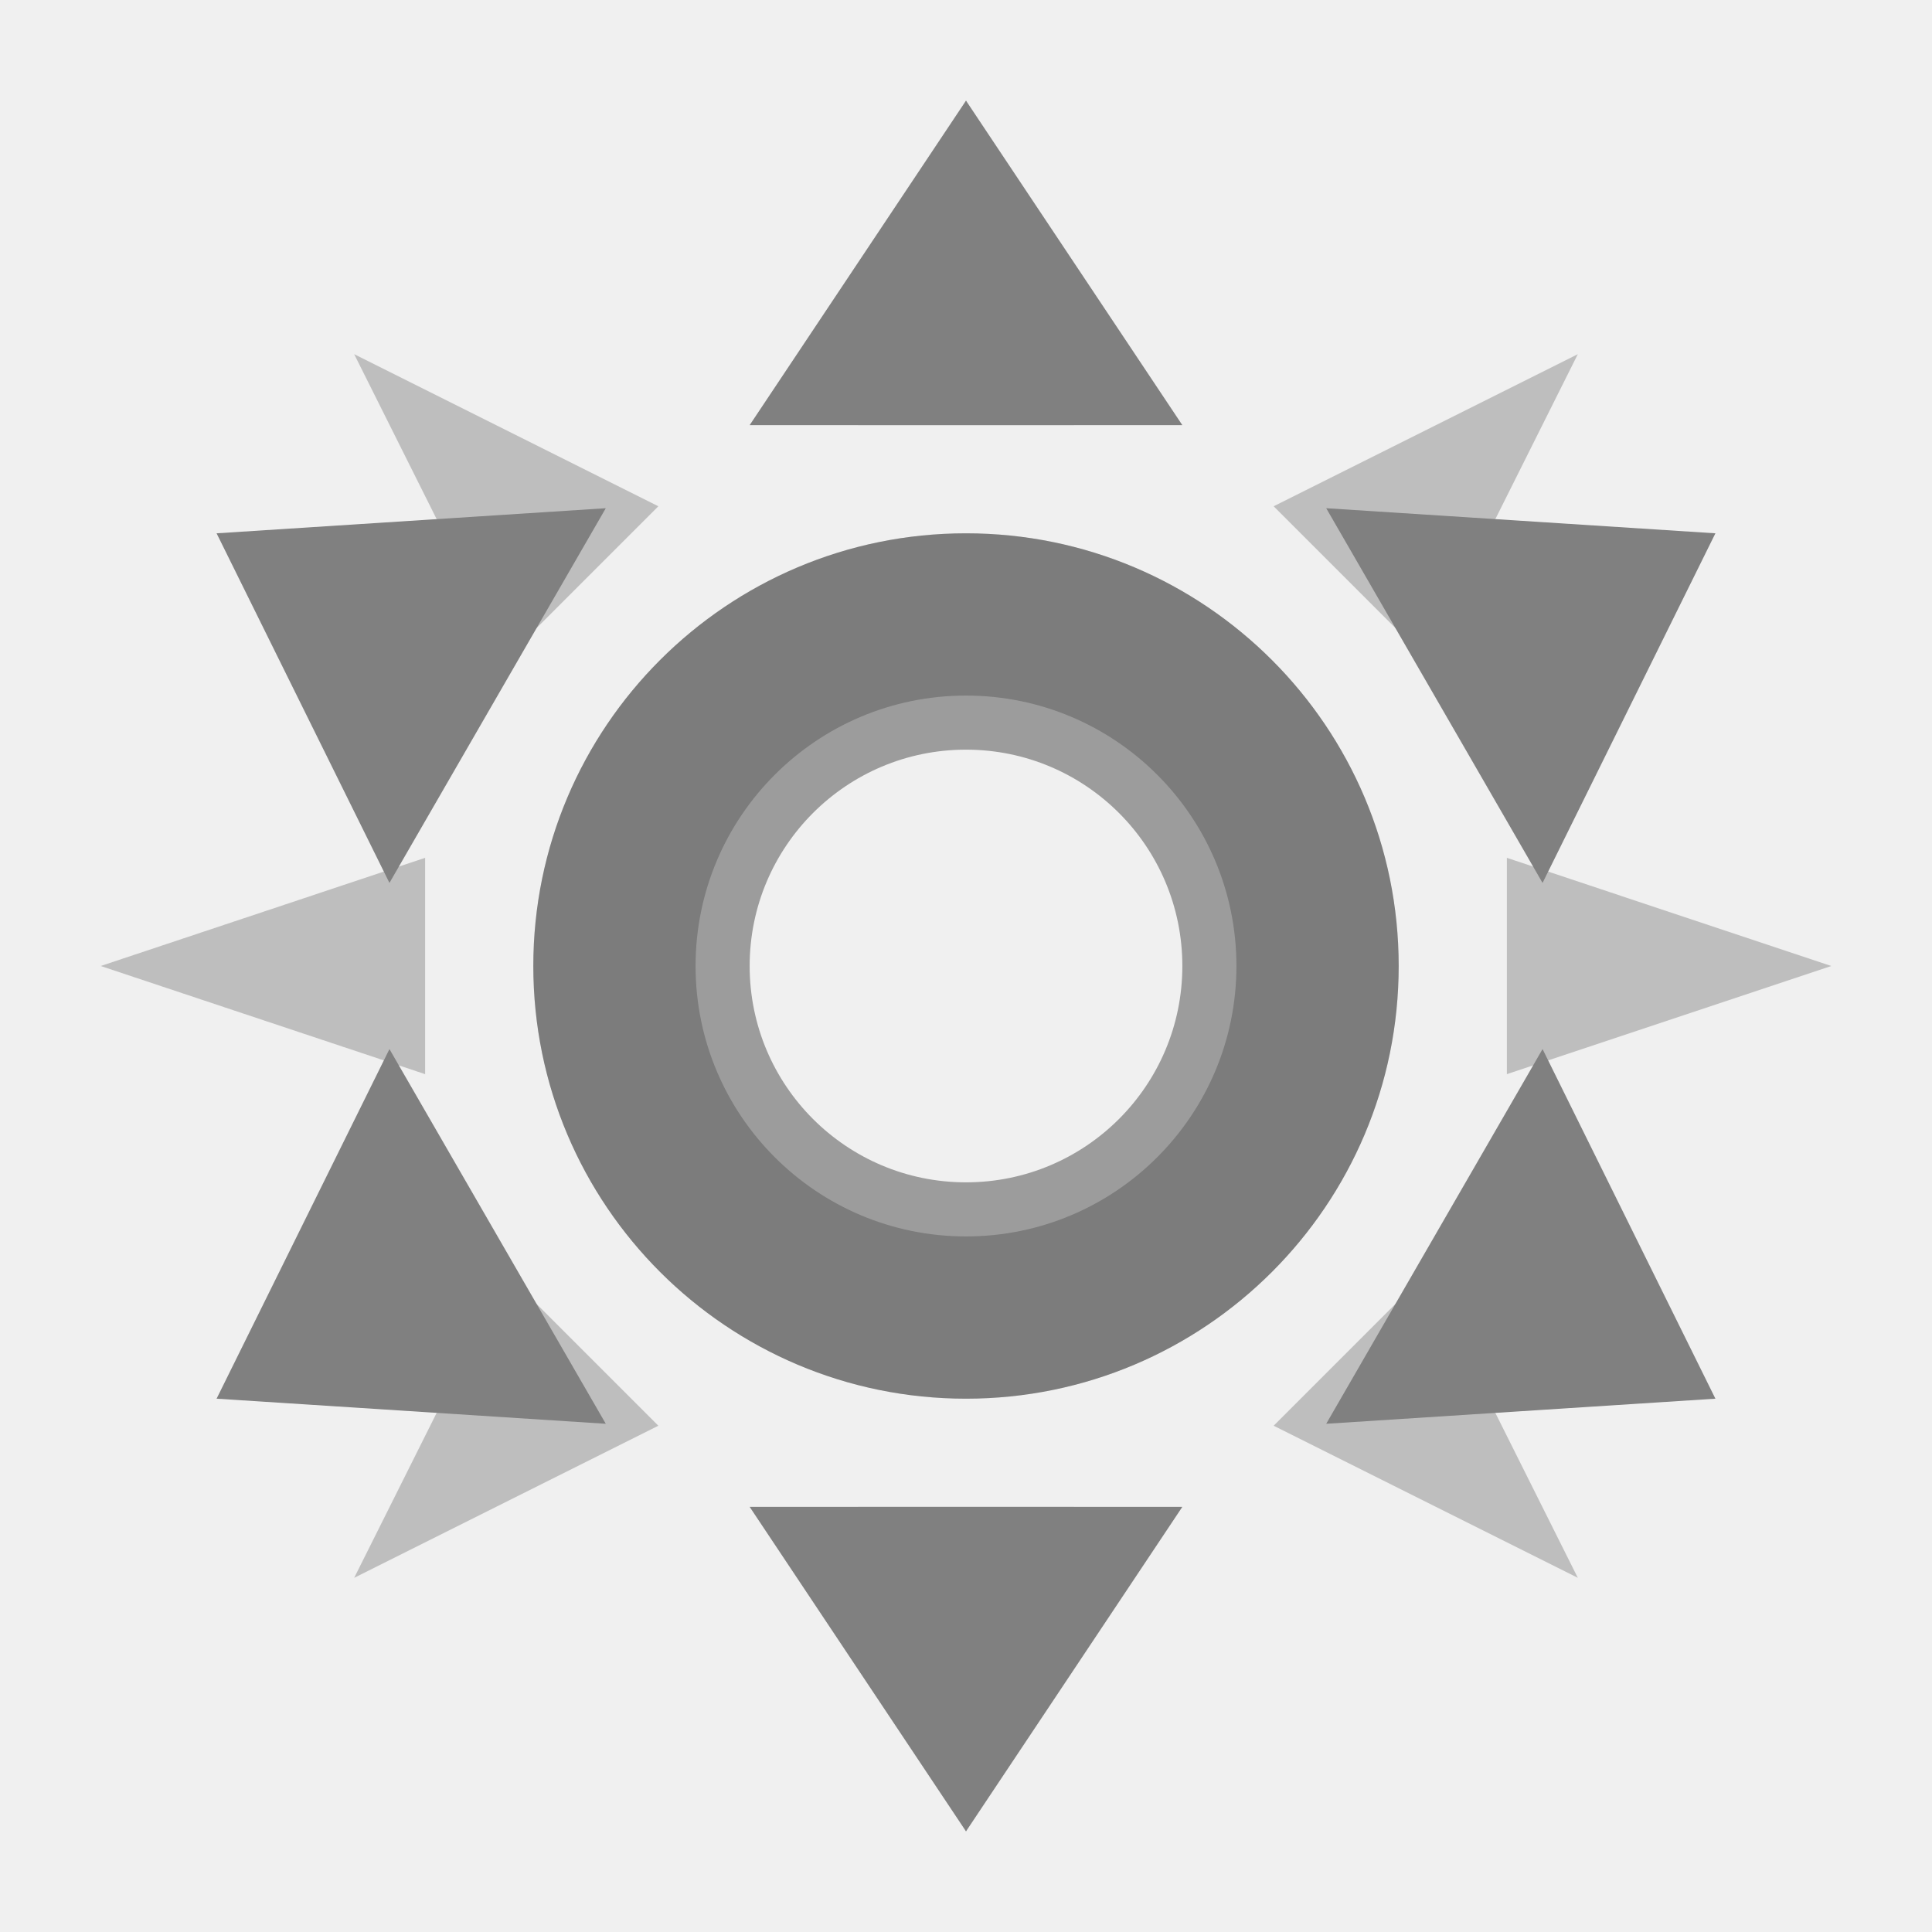
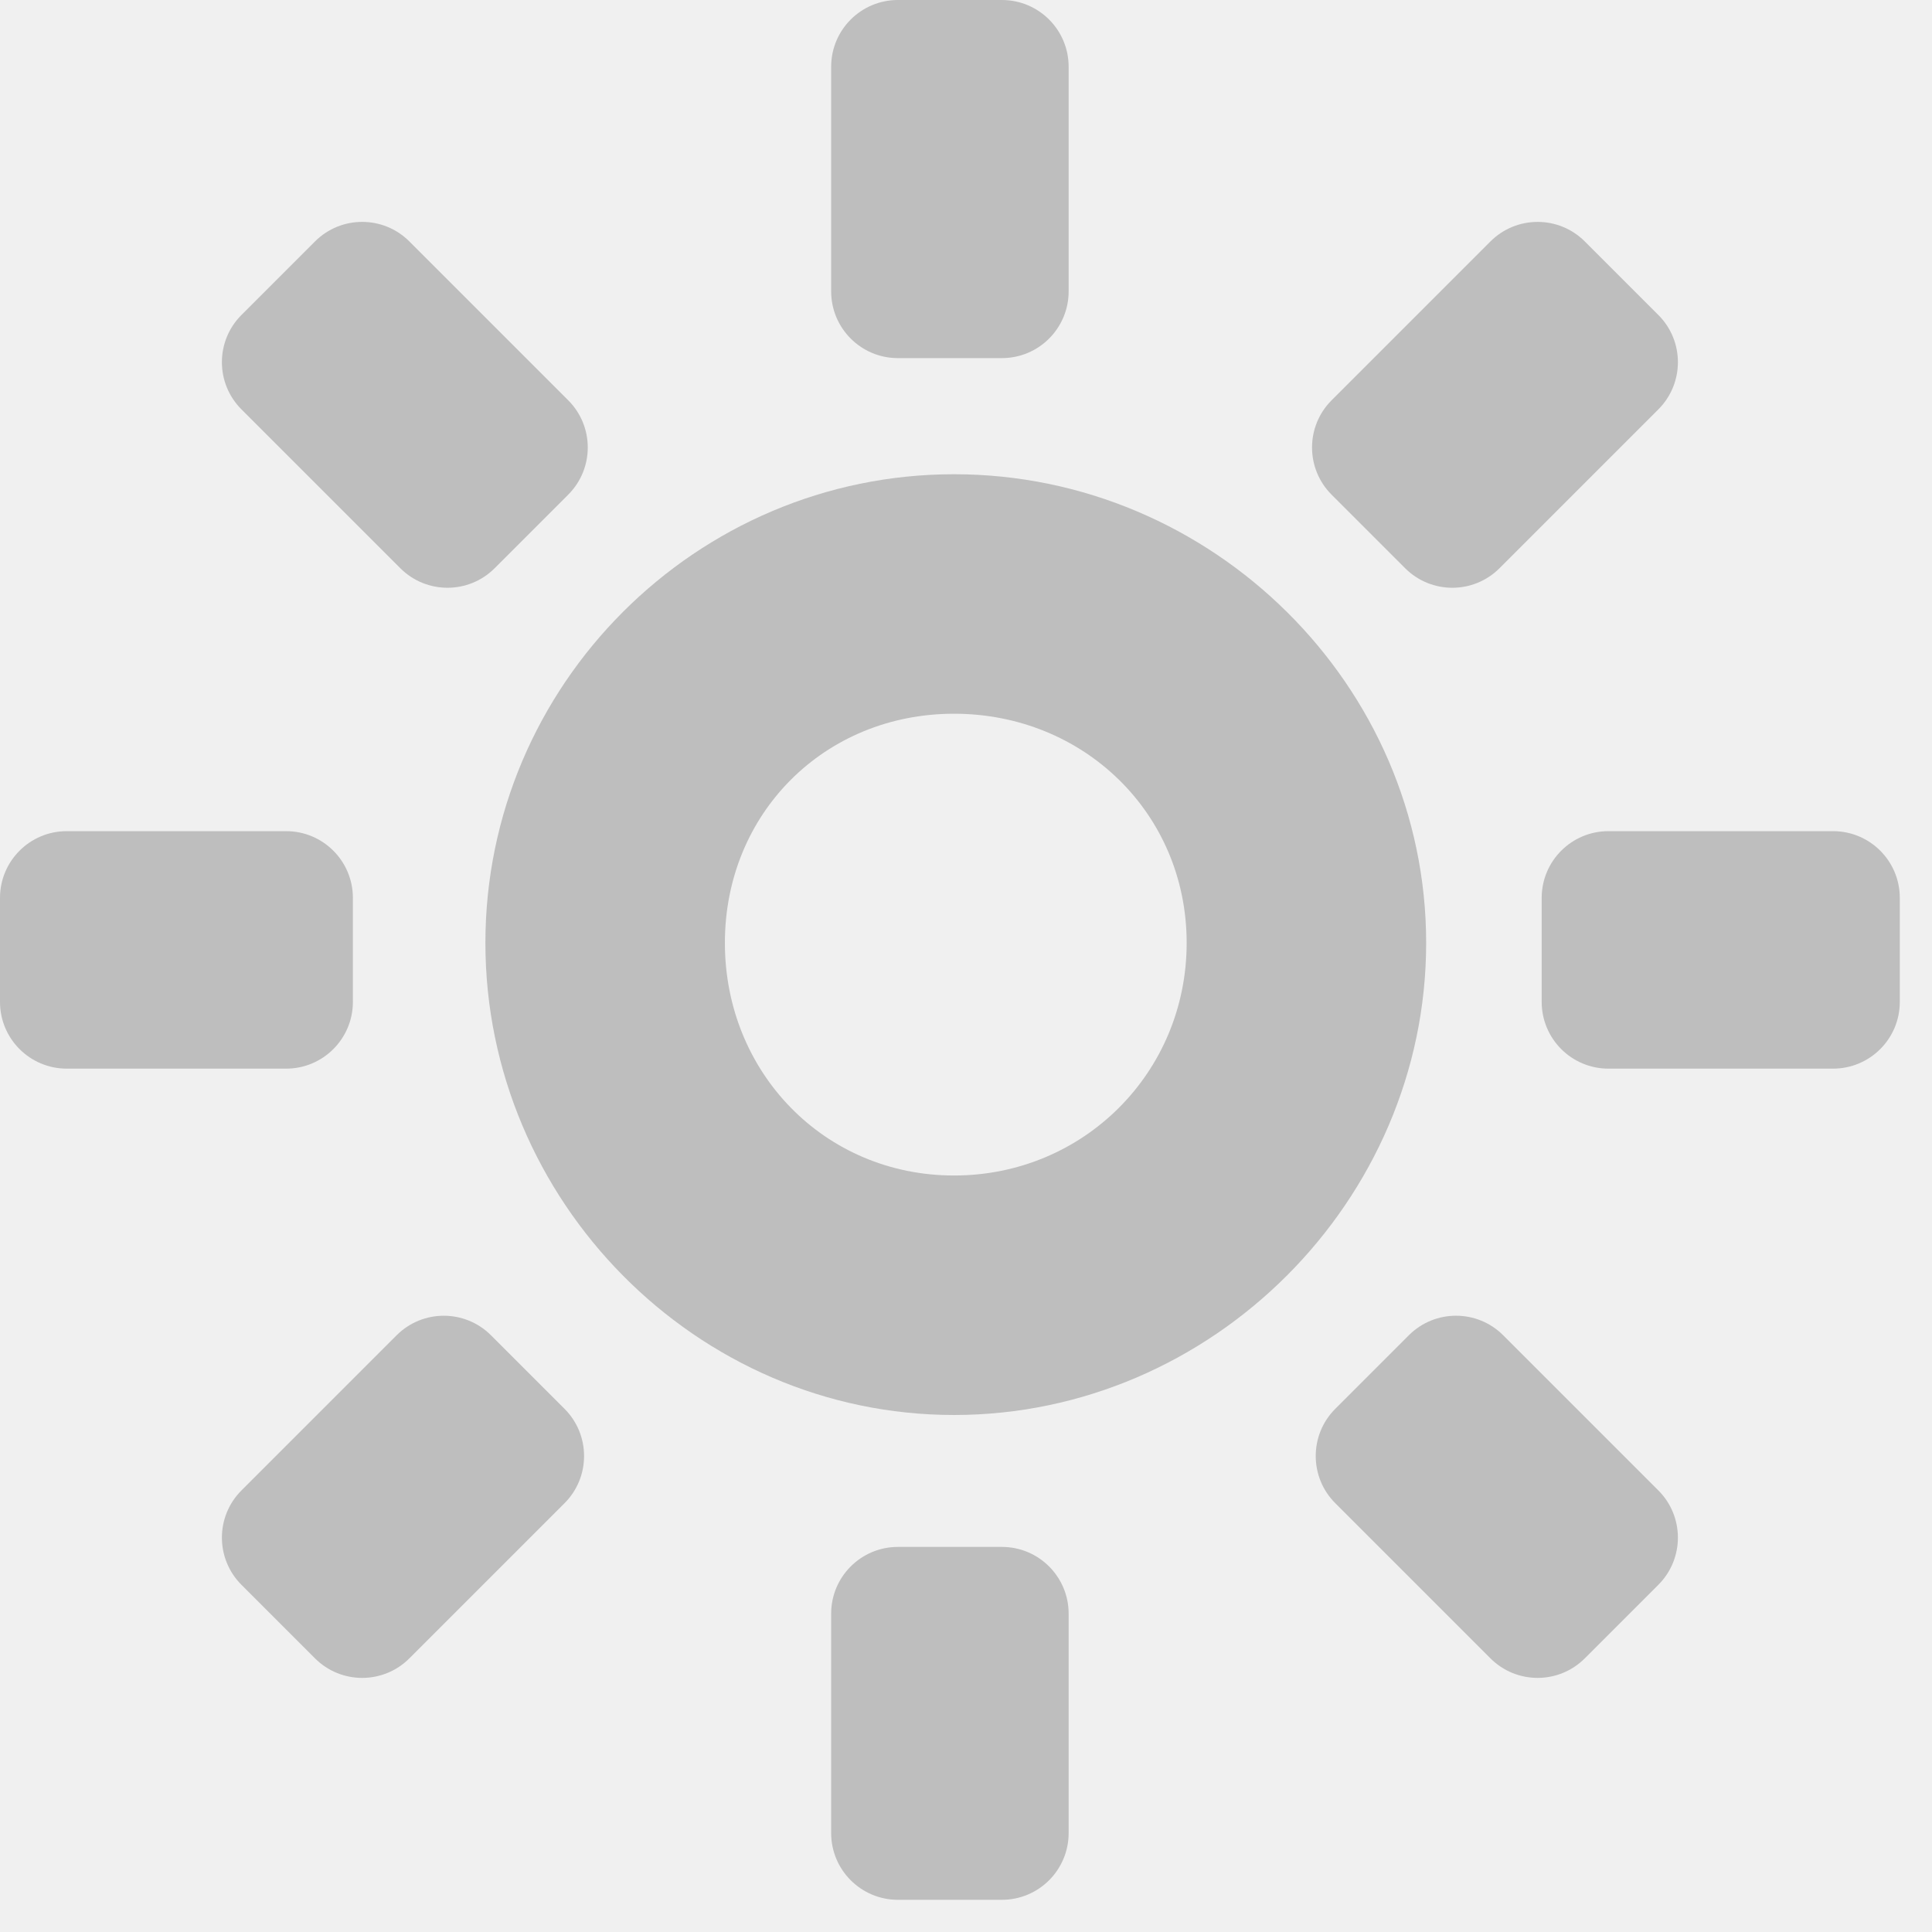
- <svg xmlns="http://www.w3.org/2000/svg" xmlns:xlink="http://www.w3.org/1999/xlink" width="96" height="96" id="svg2" version="1.0" style="display:inline">
-   <defs id="defs4">
-     <linearGradient id="linearGradient3295">
-       <stop id="stop3297" offset="0" style="stop-color:#559829;stop-opacity:1;" />
-       <stop id="stop3299" offset="1" style="stop-color:#86c837;stop-opacity:1;" />
-     </linearGradient>
-     <linearGradient id="linearGradient3287">
-       <stop id="stop3289" offset="0" style="stop-color:#cd0000;stop-opacity:1;" />
-       <stop id="stop3291" offset="1" style="stop-color:#e55300;stop-opacity:1;" />
-     </linearGradient>
-     <linearGradient id="linearGradient3279">
-       <stop id="stop3281" offset="0" style="stop-color:#f08e00;stop-opacity:1;" />
-       <stop id="stop3283" offset="1" style="stop-color:#ffd200;stop-opacity:1;" />
-     </linearGradient>
-     <linearGradient id="linearGradient3271">
-       <stop id="stop3273" offset="0" style="stop-color:#395d93;stop-opacity:1;" />
-       <stop id="stop3275" offset="1" style="stop-color:#6e92c7;stop-opacity:1;" />
-     </linearGradient>
-     <linearGradient id="linearGradient3327">
-       <stop id="stop3330" offset="0" style="stop-color:#000000;stop-opacity:1;" />
-       <stop id="stop3333" offset="1" style="stop-color:#000000;stop-opacity:0;" />
-     </linearGradient>
-     <linearGradient gradientUnits="userSpaceOnUse" y2="-9.817" x2="11.375" y1="22" x1="11.375" id="linearGradient3335" xlink:href="#linearGradient3327" />
-     <linearGradient id="linearGradient4081">
-       <stop id="stop4083" offset="0" style="stop-color:#aaaaaa;stop-opacity:1;" />
-       <stop id="stop4085" offset="1" style="stop-color:#f0f0f0;stop-opacity:1;" />
-     </linearGradient>
-     <linearGradient id="linearGradient4057">
-       <stop id="stop4059" offset="0" style="stop-color:#816647;stop-opacity:1;" />
-       <stop id="stop4061" offset="1" style="stop-color:#a6845d;stop-opacity:1;" />
-     </linearGradient>
-     <linearGradient id="linearGradient3929">
-       <stop id="stop3931" offset="0" style="stop-color:#000000;stop-opacity:1;" />
-       <stop id="stop3933" offset="1" style="stop-color:#000000;stop-opacity:0;" />
-     </linearGradient>
-     <linearGradient gradientUnits="userSpaceOnUse" y2="-4.179" x2="9.495" y1="15.517" x1="9.495" id="linearGradient4051" xlink:href="#linearGradient3929" />
-     <linearGradient gradientUnits="userSpaceOnUse" y2="0.972" x2="9.171" y1="21" x1="9.171" id="linearGradient4063" xlink:href="#linearGradient4057" />
-     <linearGradient gradientUnits="userSpaceOnUse" y2="36.995" x2="6.102" y1="154.582" x1="6.102" id="linearGradient4089" xlink:href="#linearGradient4081" />
-     <linearGradient y2="36.995" x2="6.102" y1="154.582" x1="6.102" gradientUnits="userSpaceOnUse" id="linearGradient4103" xlink:href="#linearGradient4081" />
-     <linearGradient y2="36.995" x2="6.102" y1="154.582" x1="6.102" gradientUnits="userSpaceOnUse" id="linearGradient4105" xlink:href="#linearGradient4081" />
-     <linearGradient y2="36.995" x2="6.102" y1="154.582" x1="6.102" gradientUnits="userSpaceOnUse" id="linearGradient4107" xlink:href="#linearGradient4081" />
-     <linearGradient y2="36.995" x2="6.102" y1="154.582" x1="6.102" gradientUnits="userSpaceOnUse" id="linearGradient4109" xlink:href="#linearGradient4081" />
-     <linearGradient y2="36.995" x2="6.102" y1="154.582" x1="6.102" gradientUnits="userSpaceOnUse" id="linearGradient4111" xlink:href="#linearGradient4081" />
-     <linearGradient y2="36.995" x2="6.102" y1="154.582" x1="6.102" gradientUnits="userSpaceOnUse" id="linearGradient4113" xlink:href="#linearGradient4081" />
-     <linearGradient y2="36.995" x2="6.102" y1="154.582" x1="6.102" gradientUnits="userSpaceOnUse" id="linearGradient4115" xlink:href="#linearGradient4081" />
-     <linearGradient y2="36.995" x2="6.102" y1="154.582" x1="6.102" gradientUnits="userSpaceOnUse" id="linearGradient4117" xlink:href="#linearGradient4081" />
-     <linearGradient y2="36.995" x2="6.102" y1="154.582" x1="6.102" gradientUnits="userSpaceOnUse" id="linearGradient4119" xlink:href="#linearGradient4081" />
-     <linearGradient y2="36.995" x2="6.102" y1="154.582" x1="6.102" gradientUnits="userSpaceOnUse" id="linearGradient4121" xlink:href="#linearGradient4081" />
-     <linearGradient y2="36.995" x2="6.102" y1="154.582" x1="6.102" gradientUnits="userSpaceOnUse" id="linearGradient4123" xlink:href="#linearGradient4081" />
-     <linearGradient y2="36.995" x2="6.102" y1="154.582" x1="6.102" gradientUnits="userSpaceOnUse" id="linearGradient4125" xlink:href="#linearGradient4081" />
-     <linearGradient y2="36.995" x2="6.102" y1="154.582" x1="6.102" gradientUnits="userSpaceOnUse" id="linearGradient4127" xlink:href="#linearGradient4081" />
-     <linearGradient y2="36.995" x2="6.102" y1="154.582" x1="6.102" gradientUnits="userSpaceOnUse" id="linearGradient4129" xlink:href="#linearGradient4081" />
-     <linearGradient gradientTransform="matrix(0.1317916,0,0,0.1317916,11.6199,-1.988247)" y2="36.995" x2="6.102" y1="154.582" x1="6.102" gradientUnits="userSpaceOnUse" id="linearGradient4132" xlink:href="#linearGradient4081" />
-     <linearGradient gradientTransform="matrix(0.1317916,0,0,0.1317916,11.6199,-1.988247)" y2="36.995" x2="6.102" y1="154.582" x1="6.102" gradientUnits="userSpaceOnUse" id="linearGradient4141" xlink:href="#linearGradient4081" />
-     <linearGradient gradientTransform="matrix(0.1317916,0,0,0.1317916,11.6199,-1.988247)" y2="36.995" x2="6.102" y1="154.582" x1="6.102" gradientUnits="userSpaceOnUse" id="linearGradient4148" xlink:href="#linearGradient4081" />
-     <linearGradient gradientTransform="matrix(0.1317916,0,0,0.1317916,11.6199,-1.988247)" y2="36.995" x2="6.102" y1="154.582" x1="6.102" gradientUnits="userSpaceOnUse" id="linearGradient4158" xlink:href="#linearGradient4081" />
-     <linearGradient y2="36.995" x2="6.102" y1="154.582" x1="6.102" gradientUnits="userSpaceOnUse" id="linearGradient4180" xlink:href="#linearGradient4081" />
-     <linearGradient y2="36.995" x2="6.102" y1="154.582" x1="6.102" gradientTransform="matrix(0.1317916,0,0,0.1317916,11.6199,-1.988247)" gradientUnits="userSpaceOnUse" id="linearGradient4182" xlink:href="#linearGradient4081" />
-     <linearGradient y2="36.995" x2="6.102" y1="154.582" x1="6.102" gradientUnits="userSpaceOnUse" id="linearGradient4184" xlink:href="#linearGradient4081" />
-     <linearGradient y2="36.995" x2="6.102" y1="154.582" x1="6.102" gradientTransform="matrix(0.1317916,0,0,0.1317916,11.6199,-1.988247)" gradientUnits="userSpaceOnUse" id="linearGradient4186" xlink:href="#linearGradient4081" />
-     <linearGradient y2="36.995" x2="6.102" y1="154.582" x1="6.102" gradientTransform="matrix(0.1256322,0,0,0.1256322,11.92175,-1.000512)" gradientUnits="userSpaceOnUse" id="linearGradient2480" xlink:href="#linearGradient4081" />
-     <linearGradient y2="36.995" x2="6.102" y1="154.582" x1="6.102" gradientTransform="matrix(0.1256322,0,0,0.1256322,11.92175,-1.000512)" gradientUnits="userSpaceOnUse" id="linearGradient2483" xlink:href="#linearGradient4081" />
-     <linearGradient y2="36.995" x2="6.102" y1="154.582" x1="6.102" gradientTransform="matrix(0.1256322,0,0,0.1256322,11.92175,-1.000512)" gradientUnits="userSpaceOnUse" id="linearGradient2489" xlink:href="#linearGradient4081" />
-     <linearGradient y2="36.995" x2="6.102" y1="154.582" x1="6.102" gradientTransform="matrix(0.1256322,0,0,0.1256322,11.92175,-1.000512)" gradientUnits="userSpaceOnUse" id="linearGradient2495" xlink:href="#linearGradient4081" />
-     <linearGradient y2="36.995" x2="6.102" y1="154.582" x1="6.102" gradientTransform="matrix(0.1256322,0,0,0.1256322,11.92175,-1.000512)" gradientUnits="userSpaceOnUse" id="linearGradient2498" xlink:href="#linearGradient4081" />
-     <linearGradient y2="36.995" x2="6.102" y1="154.582" x1="6.102" gradientTransform="matrix(0.1256322,0,0,0.1256322,11.92175,-1.000512)" gradientUnits="userSpaceOnUse" id="linearGradient2501" xlink:href="#linearGradient4081" />
-     <linearGradient y2="36.995" x2="6.102" y1="154.582" x1="6.102" gradientTransform="matrix(0.1256322,0,0,0.1256322,11.92175,-1.000512)" gradientUnits="userSpaceOnUse" id="linearGradient2504" xlink:href="#linearGradient4081" />
-     <linearGradient y2="36.995" x2="6.102" y1="154.582" x1="6.102" gradientUnits="userSpaceOnUse" id="linearGradient2506" xlink:href="#linearGradient4081" />
-     <linearGradient y2="36.995" x2="6.102" y1="154.582" x1="6.102" gradientTransform="matrix(0.1317916,0,0,0.1317916,11.6199,-1.988247)" gradientUnits="userSpaceOnUse" id="linearGradient2508" xlink:href="#linearGradient4081" />
-     <linearGradient y2="36.995" x2="6.102" y1="154.582" x1="6.102" gradientTransform="matrix(0.1317916,0,0,0.1317916,11.6199,-1.988247)" gradientUnits="userSpaceOnUse" id="linearGradient2510" xlink:href="#linearGradient4081" />
-     <clipPath id="clipPath4974" clipPathUnits="userSpaceOnUse">
-       <path style="fill:#ffffff;fill-opacity:1;stroke:none" d="M 16.625,2 C 15.933,2.046 15.14,2.35 14.5,2.875 13.716,3.518 13.079,5.152 13.25,6.062 13.338,6.532 13.692,7.103 14.031,7.281 14.663,7.613 15.814,7.062 16.875,5.938 18.021,4.722 18.548,3.383 18.156,2.625 17.915,2.159 17.317,1.954 16.625,2 Z M 10.969,2.719 C 10.006,2.72 9.496,3.397 9.5,4.688 c 0.003,0.884 0.313,1.679 0.719,1.875 0.302,0.146 0.309,0.132 0.688,0 C 11.533,6.344 12.122,4.884 12,3.906 11.9,3.106 11.556,2.718 10.969,2.719 Z m -3.812,1.312 C 6.976,4.057 6.795,4.173 6.625,4.344 6.282,4.687 6.277,4.875 6.281,5.531 6.286,6.306 6.475,6.728 7,7.281 7.393,7.695 7.676,7.72 8.031,7.344 8.416,6.936 8.536,6.296 8.406,5.594 8.208,4.523 7.697,3.953 7.156,4.031 Z M 4.469,6.375 C 4.282,6.405 4.113,6.512 3.938,6.688 3.476,7.149 3.799,8.419 4.531,9.062 5.405,9.831 6.111,9.127 5.812,7.781 5.6,6.823 5.03,6.284 4.469,6.375 Z M 12.5,8.062 C 11.881,8.052 11.187,8.103 10.469,8.25 8.618,8.627 7.137,9.325 6.188,10.281 5.641,10.832 5.328,11.341 5.062,12.125 c -0.642,1.897 0.547,4.596 2.812,6.438 0.844,0.686 1.359,0.993 2.219,1.281 0.446,0.149 0.799,0.184 1.625,0.156 0.947,-0.032 1.139,-0.074 1.75,-0.375 0.895,-0.441 1.91,-1.461 2.344,-2.344 0.265,-0.538 0.307,-0.769 0.281,-1.219 -0.045,-0.769 -0.343,-0.978 -1.312,-0.969 -1.385,0.013 -1.966,0.334 -2.25,1.312 -0.215,0.739 -0.452,1 -0.938,1 -0.769,0 -1.562,-0.612 -1.562,-1.25 0,-0.444 0.715,-1.106 2.5,-2.312 2.514,-1.7 3.378,-2.734 3.25,-3.875 C 15.649,8.79 14.357,8.094 12.5,8.062 Z" id="path4976" />
-     </clipPath>
-     <clipPath id="clipPath4995" clipPathUnits="userSpaceOnUse">
-       <path id="path4997" d="M 30,0 V 22 H 52 V 0 Z M 46.625,2 C 47.317,1.954 47.915,2.159 48.156,2.625 48.548,3.383 48.021,4.722 46.875,5.938 45.814,7.062 44.663,7.613 44.031,7.281 43.692,7.103 43.338,6.532 43.25,6.062 43.079,5.152 43.716,3.518 44.5,2.875 45.14,2.35 45.933,2.046 46.625,2 Z m -5.656,0.719 c 0.587,-5.291e-4 0.931,0.387 1.031,1.188 0.122,0.978 -0.467,2.438 -1.094,2.656 -0.378,0.132 -0.386,0.146 -0.688,0 C 39.813,6.367 39.503,5.571 39.5,4.688 39.496,3.397 40.006,2.72 40.969,2.719 Z m -3.812,1.312 c 0.541,-0.078 1.052,0.491 1.25,1.562 0.13,0.702 0.01,1.342 -0.375,1.75 C 37.676,7.72 37.393,7.695 37,7.281 36.475,6.728 36.286,6.306 36.281,5.531 36.277,4.875 36.282,4.687 36.625,4.344 36.795,4.173 36.976,4.057 37.156,4.031 Z M 34.469,6.375 C 35.03,6.284 35.6,6.823 35.812,7.781 36.111,9.127 35.405,9.831 34.531,9.062 33.799,8.419 33.476,7.149 33.938,6.688 34.113,6.512 34.282,6.405 34.469,6.375 Z M 42.5,8.062 c 1.857,0.032 3.149,0.728 3.281,1.906 0.128,1.141 -0.736,2.175 -3.25,3.875 -1.785,1.207 -2.5,1.869 -2.5,2.312 0,0.638 0.793,1.25 1.562,1.25 0.485,0 0.723,-0.261 0.938,-1 0.284,-0.979 0.865,-1.3 2.25,-1.312 0.97,-0.009 1.268,0.2 1.312,0.969 0.026,0.45 -0.016,0.68 -0.281,1.219 -0.434,0.883 -1.449,1.903 -2.344,2.344 -0.611,0.301 -0.803,0.343 -1.75,0.375 -0.826,0.028 -1.179,-0.007 -1.625,-0.156 C 39.234,19.556 38.719,19.249 37.875,18.562 35.609,16.721 34.421,14.022 35.062,12.125 35.328,11.341 35.641,10.832 36.188,10.281 37.137,9.325 38.618,8.627 40.469,8.25 41.187,8.103 41.881,8.052 42.5,8.062 Z" style="display:inline;fill:#ffffff;fill-opacity:1;fill-rule:nonzero;stroke:none" />
-     </clipPath>
-     <linearGradient gradientUnits="userSpaceOnUse" y2="18.011" x2="10.762" y1="4" x1="10.762" id="SpecificGradient">
-       <stop id="stop3292" offset="0" style="stop-color:#a50000;stop-opacity:1;" />
-       <stop id="stop3294" offset="1" style="stop-color:#e73800;stop-opacity:1;" />
-     </linearGradient>
-     <linearGradient gradientUnits="userSpaceOnUse" y2="18.974" x2="10.71" y1="1.996" x1="10.71" gradientTransform="matrix(0.9984539,0,0,0.9984539,-0.0459776,0.05767558)" id="StandardGradient">
-       <stop id="stop3277" offset="0" style="stop-color:#000000;stop-opacity:0.863;" />
-       <stop id="stop3279" offset="1" style="stop-color:#000000;stop-opacity:0.471;" />
-     </linearGradient>
-     <linearGradient y2="5.991" x2="7" y1="15.991" x1="7" gradientTransform="matrix(1,0,0,-1,1,22.9913)" gradientUnits="userSpaceOnUse" id="linearGradient3715" xlink:href="#StandardGradient" />
-     <linearGradient y2="5.991" x2="7" y1="15.991" x1="7" gradientTransform="matrix(1,0,0,-1,1,21.9913)" gradientUnits="userSpaceOnUse" id="linearGradient3719" xlink:href="#StandardGradient" />
-     <linearGradient y2="5.991" x2="7" y1="15.991" x1="7" gradientTransform="matrix(1,0,0,-1,-29,21.9913)" gradientUnits="userSpaceOnUse" id="linearGradient3724" xlink:href="#StandardGradient" />
-     <clipPath id="clipPath3729" clipPathUnits="userSpaceOnUse">
-       <path id="path3731" d="M -30,0 V 22 H -8 V 0 Z m 7.25,6 c 0.124,8.56e-5 0.263,0.058 0.375,0.156 0.224,0.196 0.376,0.577 0.375,0.969 v 1.75 4.25 1.75 c 0.003,0.336 -0.108,0.664 -0.281,0.875 -0.13,0.158 -0.306,0.25 -0.469,0.25 -0.054,8e-6 -0.071,-0.012 -0.125,-0.031 -0.071,-0.028 -0.157,-0.067 -0.219,-0.125 L -25.062,14.125 h -1.969 c -0.543,0 -0.969,-0.431 -0.969,-1 v -4.25 c 0,-0.569 0.426,-1.031 0.969,-1.031 h 2 l 1.938,-1.688 C -22.982,6.058 -22.874,6 -22.75,6 Z" style="display:inline;fill:#ff00ff;fill-opacity:1;stroke:none" />
-     </clipPath>
-   </defs>
-   <g transform="matrix(1.066667,0,0,1.066667,5,56.86666)" style="display:inline" id="layer1">
-     <g id="g4567" transform="matrix(5.039061,0,0,5.039061,0,-129.25)">
-       <g transform="translate(0,10)" id="g4546">
-         <path id="path3085" transform="translate(0,6)" d="M 8,0 7,3 H 9 Z M 2.344,2.344 3.75,5.156 5.156,3.75 Z m 11.312,0 L 10.844,3.75 12.25,5.156 Z M 8,4 C 5.791,4 4,5.791 4,8 c 0,2.209 1.791,4 4,4 2.209,0 4,-1.791 4,-4 C 12,5.791 10.209,4 8,4 Z m 0,1.5 c 1.381,0 2.5,1.119 2.5,2.5 0,1.381 -1.119,2.5 -2.5,2.5 C 6.619,10.5 5.5,9.381 5.5,8 5.5,6.619 6.619,5.5 8,5.5 Z M 3,7 0,8 3,9 Z M 13,7 V 9 L 16,8 Z M 3.75,10.844 2.344,13.656 5.156,12.25 Z m 8.5,0 -1.406,1.406 2.812,1.406 z M 7,13 8,16 9,13 Z" style="color:#000000;display:inline;overflow:visible;visibility:visible;opacity:1;fill:#bebebe;fill-opacity:1;fill-rule:nonzero;stroke:none;stroke-width:1.5;marker:none;enable-background:accumulate" />
+ <svg xmlns="http://www.w3.org/2000/svg" id="svg7384" version="1.1" height="96" width="96">
+   <defs id="defs7386" />
+   <g transform="scale(5.9)">
+     <g transform="translate(-81,-317)" id="layer9" style="display:inline">
+       <g transform="translate(0,40)" id="g4927-4-0" style="display:inline">
+         <rect x="81" y="284" id="rect4906-43-6" rx="0.562" ry="0.562" height="2" width="2.972" style="color:#bebebe;fill:#bebebe;fill-opacity:1;fill-rule:nonzero;stroke:none;stroke-width:2;marker:none;visibility:visible;display:inline;overflow:visible;enable-background:new" />
+         <rect x="93.984" y="284" id="rect4906-4-6-6" rx="0.562" ry="0.562" height="2" width="3.016" style="color:#bebebe;fill:#bebebe;fill-opacity:1;fill-rule:nonzero;stroke:none;stroke-width:2;marker:none;visibility:visible;display:inline;overflow:visible;enable-background:new" />
      </g>
-       <g transform="translate(-3.5e-7,-10)" id="g4555">
-         <path style="color:#000000;display:inline;overflow:visible;visibility:visible;opacity:0.35;fill:#000000;fill-opacity:1;fill-rule:nonzero;stroke:none;stroke-width:1.5;marker:none;enable-background:accumulate" d="m 8,30 c -2.209,0 -4,1.791 -4,4 0,2.209 1.791,4 4,4 2.209,0 4,-1.791 4,-4 0,-2.209 -1.791,-4 -4,-4 z m 0,2 c 1.105,0 2,0.895 2,2 0,1.105 -0.895,2 -2,2 -1.105,0 -2,-0.895 -2,-2 0,-1.105 0.895,-2 2,-2 z" id="path3102" />
-         <path style="fill:#808080;stroke:none" d="m 6,29 h 4 L 8,26 Z" id="path3104" />
-         <path id="path3106" d="m 11.33,29.768 2,3.464 L 14.928,30 Z" style="fill:#808080;stroke:none" />
-         <path style="fill:#808080;stroke:none" d="m 13.33,34.768 -2,3.464 L 14.928,38 Z" id="path3108" />
-         <path id="path3110" d="M 10,39 H 6 l 2,3 z" style="fill:#808080;stroke:none" />
-         <path style="fill:#808080;stroke:none" d="M 4.67,38.232 2.67,34.768 1.072,38 Z" id="path3112" />
-         <path id="path3114" d="M 2.67,33.232 4.67,29.768 1.072,30 Z" style="fill:#808080;stroke:none" />
+       <g transform="matrix(0.7071068,-0.7071068,0.7071068,0.7071068,-175.4579,186.4071)" id="g33239" style="display:inline">
+         <rect x="81" y="284" id="rect33241" rx="0.562" height="2" ry="0.562" style="color:#bebebe;fill:#bebebe;fill-opacity:1;fill-rule:nonzero;stroke:none;stroke-width:2;marker:none;visibility:visible;display:inline;overflow:visible;enable-background:new" width="2.972" />
+         <rect x="93.984" y="284" id="rect33243" rx="0.562" height="2" ry="0.562" style="color:#bebebe;fill:#bebebe;fill-opacity:1;fill-rule:nonzero;stroke:none;stroke-width:2;marker:none;visibility:visible;display:inline;overflow:visible;enable-background:new" width="3.016" />
      </g>
+       <g transform="matrix(0,-1,1,0,-196,414)" id="g33245" style="display:inline">
+         <rect x="81" y="284" id="rect33247" rx="0.562" ry="0.562" height="2" width="2.972" style="color:#bebebe;fill:#bebebe;fill-opacity:1;fill-rule:nonzero;stroke:none;stroke-width:2;marker:none;visibility:visible;display:inline;overflow:visible;enable-background:new" />
+         <rect x="93.984" y="284" id="rect33249" rx="0.562" ry="0.562" height="2" width="3.016" style="color:#bebebe;fill:#bebebe;fill-opacity:1;fill-rule:nonzero;stroke:none;stroke-width:2;marker:none;visibility:visible;display:inline;overflow:visible;enable-background:new" />
+       </g>
+       <g transform="matrix(-0.7071068,-0.7071068,0.7071068,-0.7071068,-49.59293,589.4579)" id="g33251" style="display:inline">
+         <rect x="81" y="284" id="rect33253" rx="0.562" height="2" ry="0.562" style="color:#bebebe;fill:#bebebe;fill-opacity:1;fill-rule:nonzero;stroke:none;stroke-width:2;marker:none;visibility:visible;display:inline;overflow:visible;enable-background:new" width="2.972" />
+         <rect x="93.984" y="284" id="rect33255" rx="0.562" height="2" ry="0.562" style="color:#bebebe;fill:#bebebe;fill-opacity:1;fill-rule:nonzero;stroke:none;stroke-width:2;marker:none;visibility:visible;display:inline;overflow:visible;enable-background:new" width="3.016" />
+       </g>
+       <path d="m 89.035,320.994 c -2.172,0 -3.947,1.775 -3.947,3.947 0,2.172 1.775,3.976 3.947,3.976 2.172,0 3.976,-1.804 3.976,-3.976 0,-2.172 -1.804,-3.947 -3.976,-3.947 z m 0,2.017 c 1.091,0 1.959,0.839 1.959,1.93 0,1.091 -0.868,1.959 -1.959,1.959 -1.091,0 -1.93,-0.868 -1.93,-1.959 0,-1.091 0.839,-1.93 1.93,-1.93 z" id="path32729" style="font-size:medium;font-style:normal;font-variant:normal;font-weight:normal;font-stretch:normal;text-indent:0;text-align:start;text-decoration:none;line-height:normal;letter-spacing:normal;word-spacing:normal;text-transform:none;direction:ltr;block-progression:tb;writing-mode:lr-tb;text-anchor:start;baseline-shift:baseline;color:#000000;fill:#bebebe;fill-opacity:1;stroke:none;stroke-width:2.169;marker:none;visibility:visible;display:inline;overflow:visible;enable-background:accumulate;font-family:Sans;-inkscape-font-specification:Sans" />
    </g>
+     <g transform="translate(-81,-317)" id="layer10" />
+     <g transform="translate(-81,-317)" id="layer11" />
+     <g transform="translate(-81,-317)" id="layer12" />
+     <g transform="translate(-81,-317)" id="layer13" />
+     <g transform="translate(-81,-317)" id="layer14" />
+     <g transform="translate(-81,-317)" id="layer15" style="display:inline" />
+     <g transform="translate(-81,-317)" id="g4953" style="display:inline" />
  </g>
</svg>
